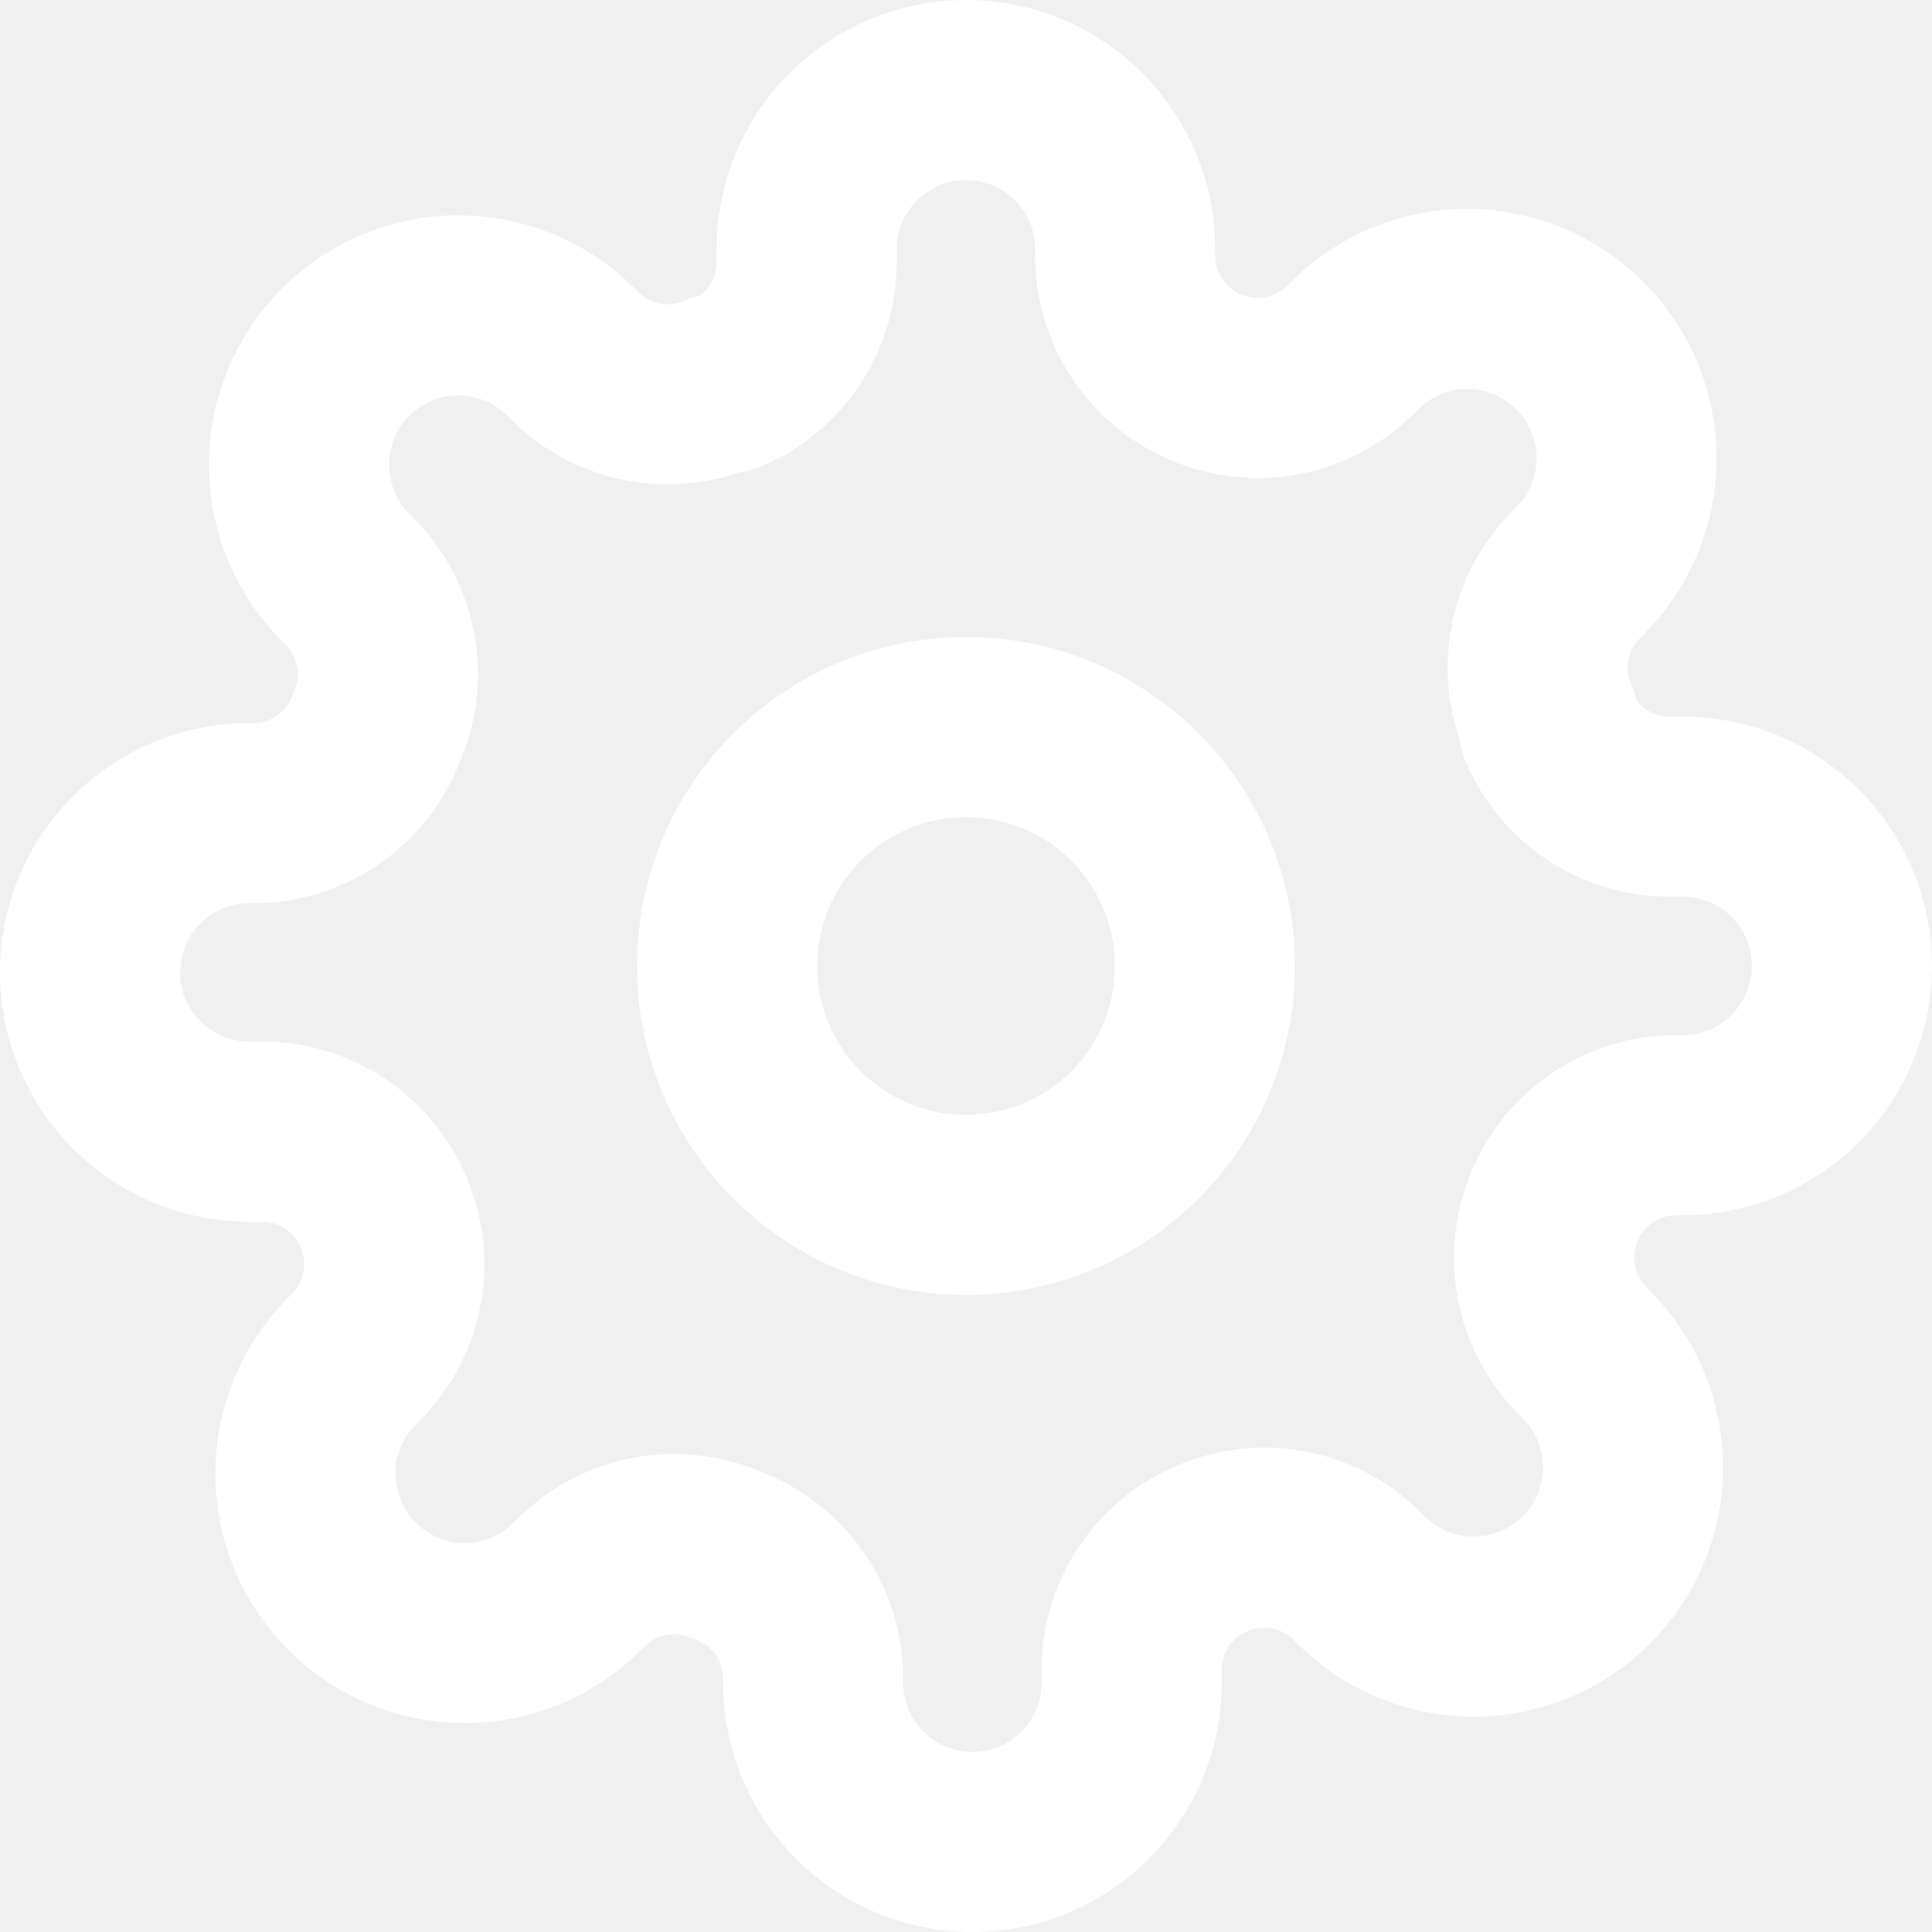
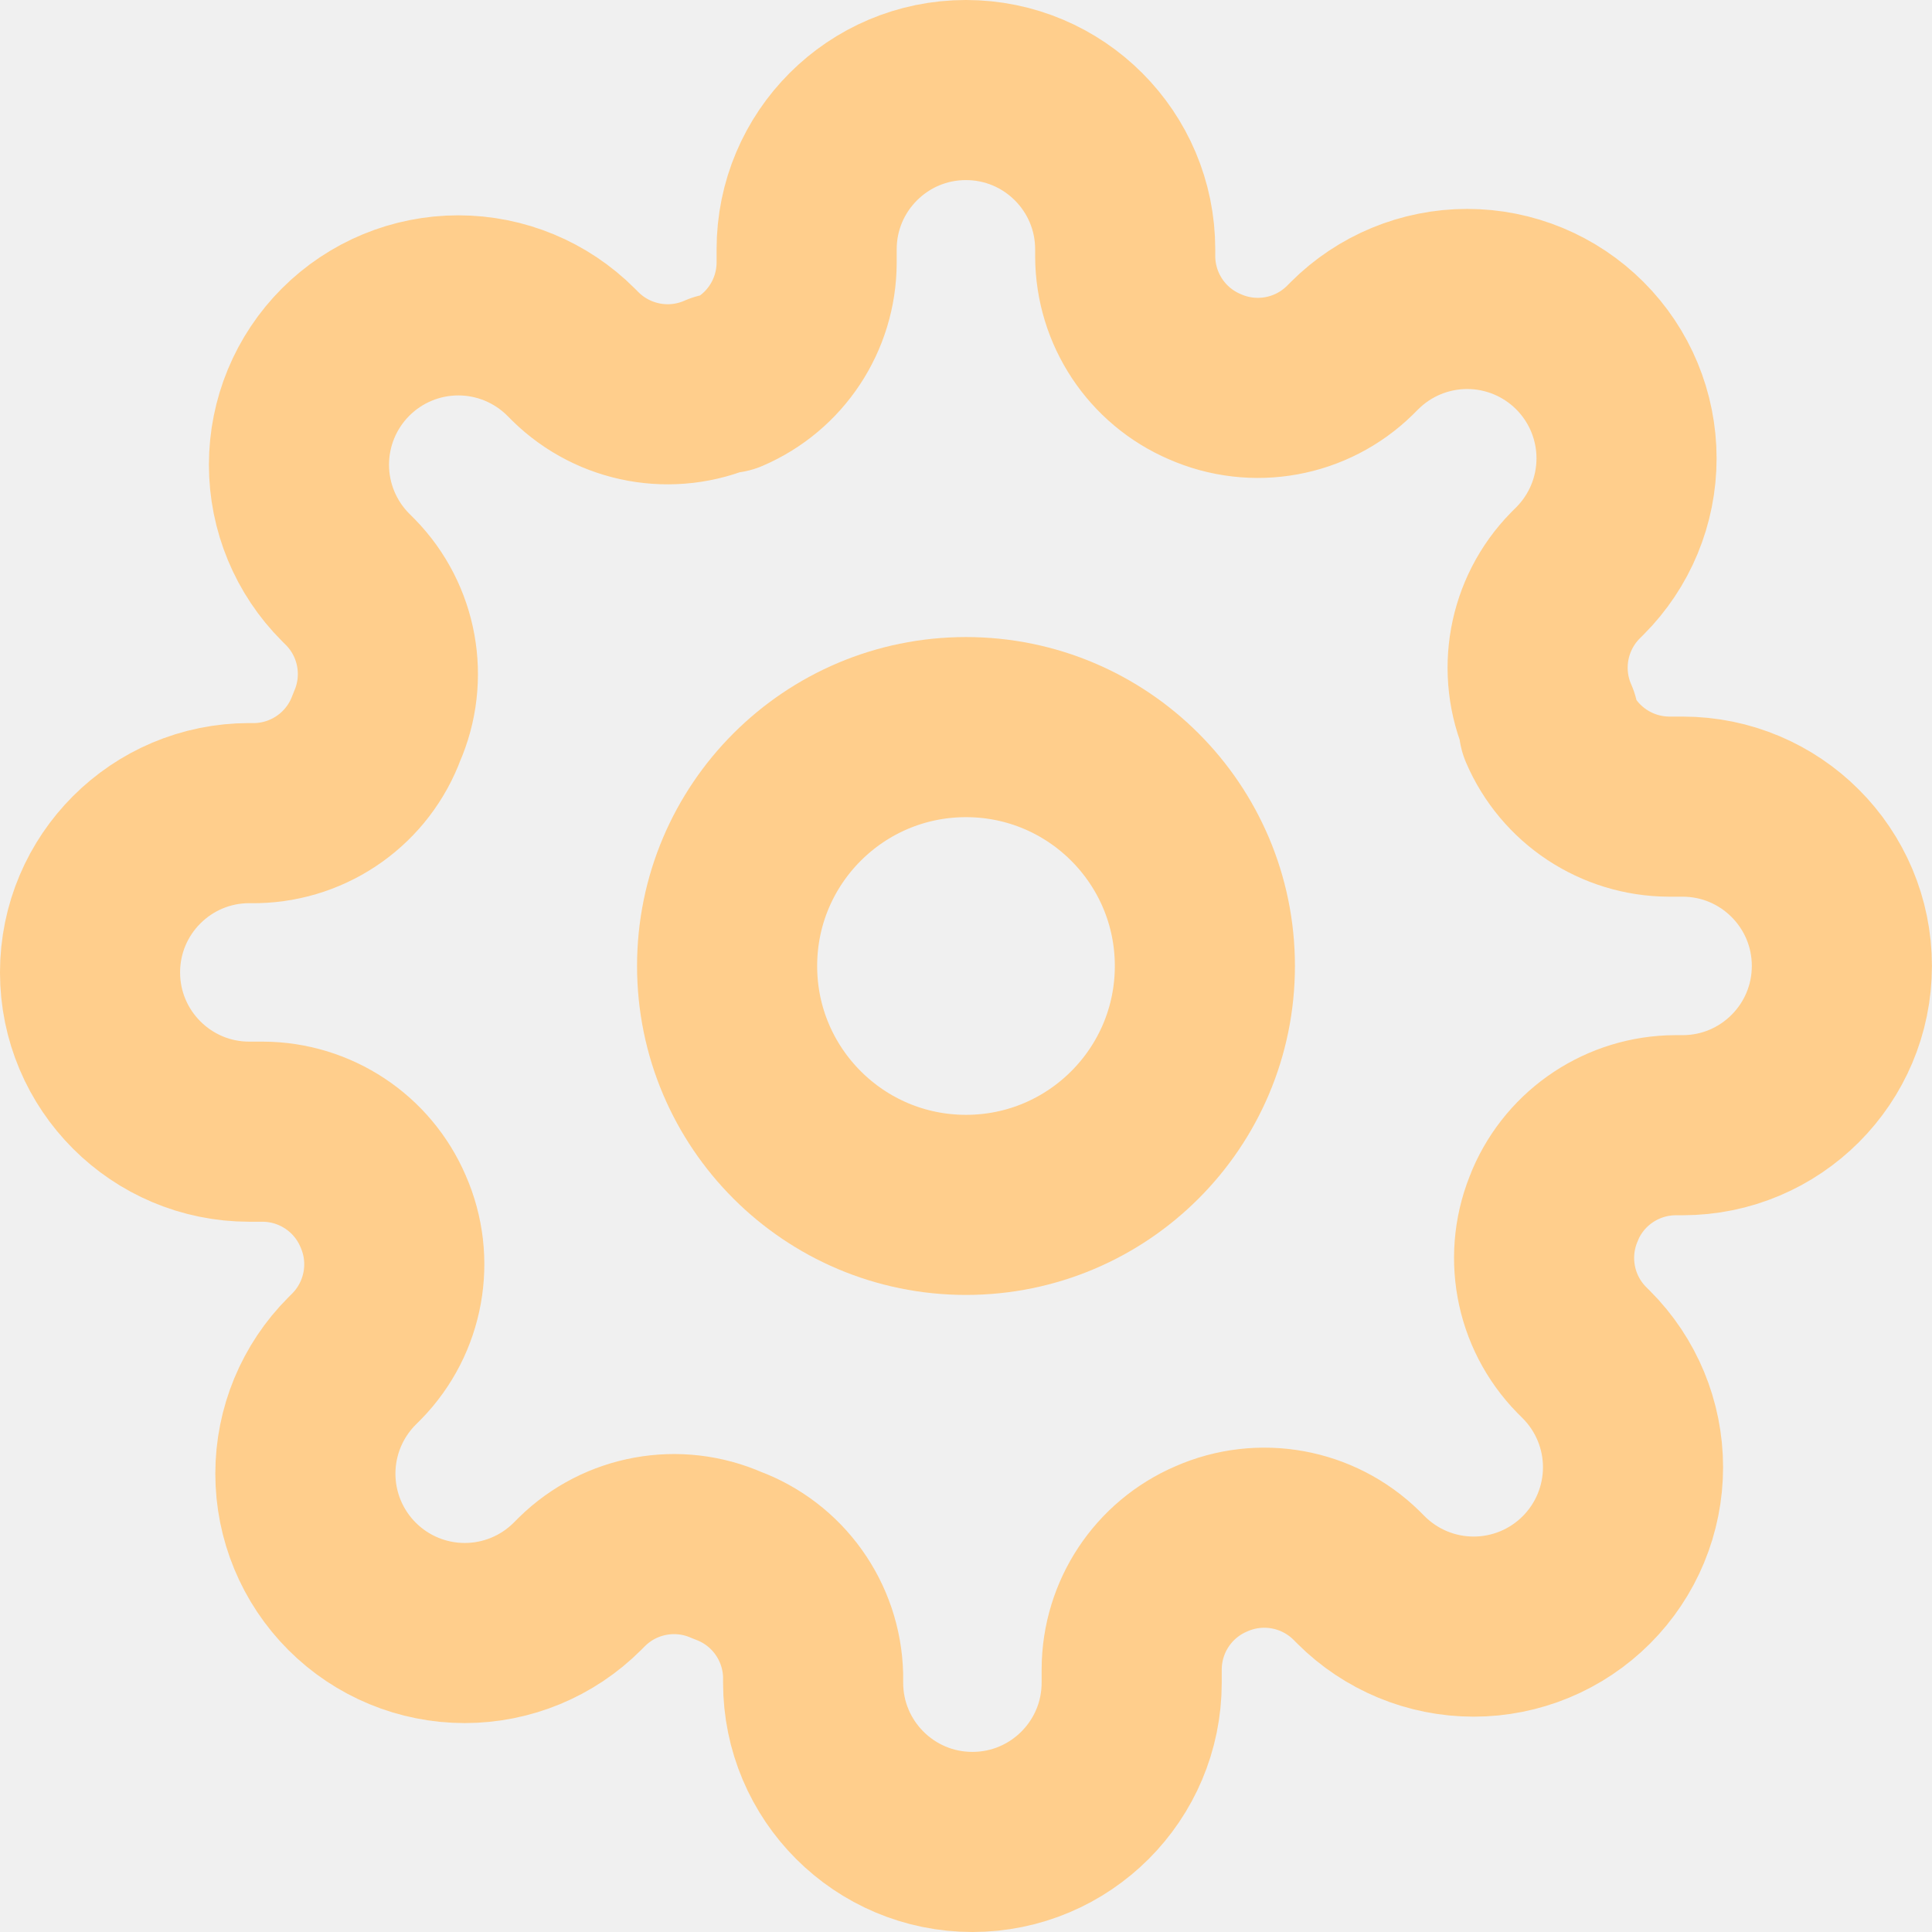
<svg xmlns="http://www.w3.org/2000/svg" version="1.1" width="26.818" height="26.818" viewBox="0,0,26.818,26.818">
  <g transform="translate(-306.5911,-166.5911)">
-     <g data-paper-data="{&quot;isPaintingLayer&quot;:true}" fill="none" fill-rule="nonzero" stroke="#ffffff" stroke-width="2.5" stroke-linecap="round" stroke-linejoin="round" stroke-miterlimit="10" stroke-dasharray="" stroke-dashoffset="0" style="mix-blend-mode: normal">
+     <g data-paper-data="{&quot;isPaintingLayer&quot;:true}" fill="none" fill-rule="nonzero" stroke="#ffce8c" stroke-width="2.5" stroke-linecap="round" stroke-linejoin="round" stroke-miterlimit="10" stroke-dasharray="" stroke-dashoffset="0" style="mix-blend-mode: normal">
      <path d="M316.684,180c0,-1.831 1.485,-3.316 3.316,-3.316c1.831,0 3.316,1.485 3.316,3.316c0,1.831 -1.485,3.316 -3.316,3.316c-1.831,0 -3.316,-1.485 -3.316,-3.316z" />
      <path d="M328.18,183.316c-0.301,0.682 -0.157,1.479 0.365,2.012l0.066,0.066c0.415,0.415 0.648,0.977 0.648,1.564c0,0.587 -0.233,1.149 -0.648,1.564c-0.415,0.415 -0.977,0.648 -1.564,0.648c-0.587,0 -1.149,-0.233 -1.564,-0.648l-0.066,-0.066c-0.533,-0.521 -1.33,-0.666 -2.012,-0.365c-0.668,0.286 -1.102,0.942 -1.105,1.669v0.188c0,1.221 -0.99,2.211 -2.211,2.211c-1.221,0 -2.211,-0.99 -2.211,-2.211v-0.099c-0.018,-0.749 -0.491,-1.411 -1.194,-1.669c-0.682,-0.301 -1.479,-0.157 -2.012,0.365l-0.066,0.066c-0.415,0.415 -0.977,0.648 -1.564,0.648c-0.587,0 -1.149,-0.233 -1.564,-0.648c-0.415,-0.415 -0.648,-0.977 -0.648,-1.564c0,-0.587 0.233,-1.149 0.648,-1.564l0.066,-0.066c0.521,-0.533 0.666,-1.33 0.365,-2.012c-0.286,-0.668 -0.942,-1.102 -1.669,-1.105h-0.188c-1.221,0 -2.211,-0.99 -2.211,-2.211c0,-1.221 0.99,-2.211 2.211,-2.211h0.099c0.749,-0.018 1.411,-0.491 1.669,-1.194c0.301,-0.682 0.157,-1.479 -0.365,-2.012l-0.066,-0.066c-0.415,-0.415 -0.648,-0.977 -0.648,-1.564c0,-0.587 0.233,-1.149 0.648,-1.564c0.415,-0.415 0.977,-0.648 1.564,-0.648c0.587,0 1.149,0.233 1.564,0.648l0.066,0.066c0.533,0.521 1.33,0.666 2.012,0.365h0.088c0.668,-0.286 1.102,-0.942 1.105,-1.669v-0.188c0,-1.221 0.99,-2.211 2.211,-2.211c1.221,0 2.211,0.99 2.211,2.211v0.099c0.003,0.727 0.437,1.383 1.105,1.669c0.682,0.301 1.479,0.157 2.012,-0.365l0.066,-0.066c0.415,-0.415 0.977,-0.648 1.564,-0.648c0.587,0 1.149,0.233 1.564,0.648c0.415,0.415 0.648,0.977 0.648,1.564c0,0.587 -0.233,1.149 -0.648,1.564l-0.066,0.066c-0.521,0.533 -0.666,1.33 -0.365,2.012v0.088c0.286,0.668 0.942,1.102 1.669,1.105h0.188c1.221,0 2.211,0.99 2.211,2.211c0,1.221 -0.99,2.211 -2.211,2.211h-0.099c-0.727,0.003 -1.383,0.437 -1.669,1.105z" />
    </g>
  </g>
</svg>
